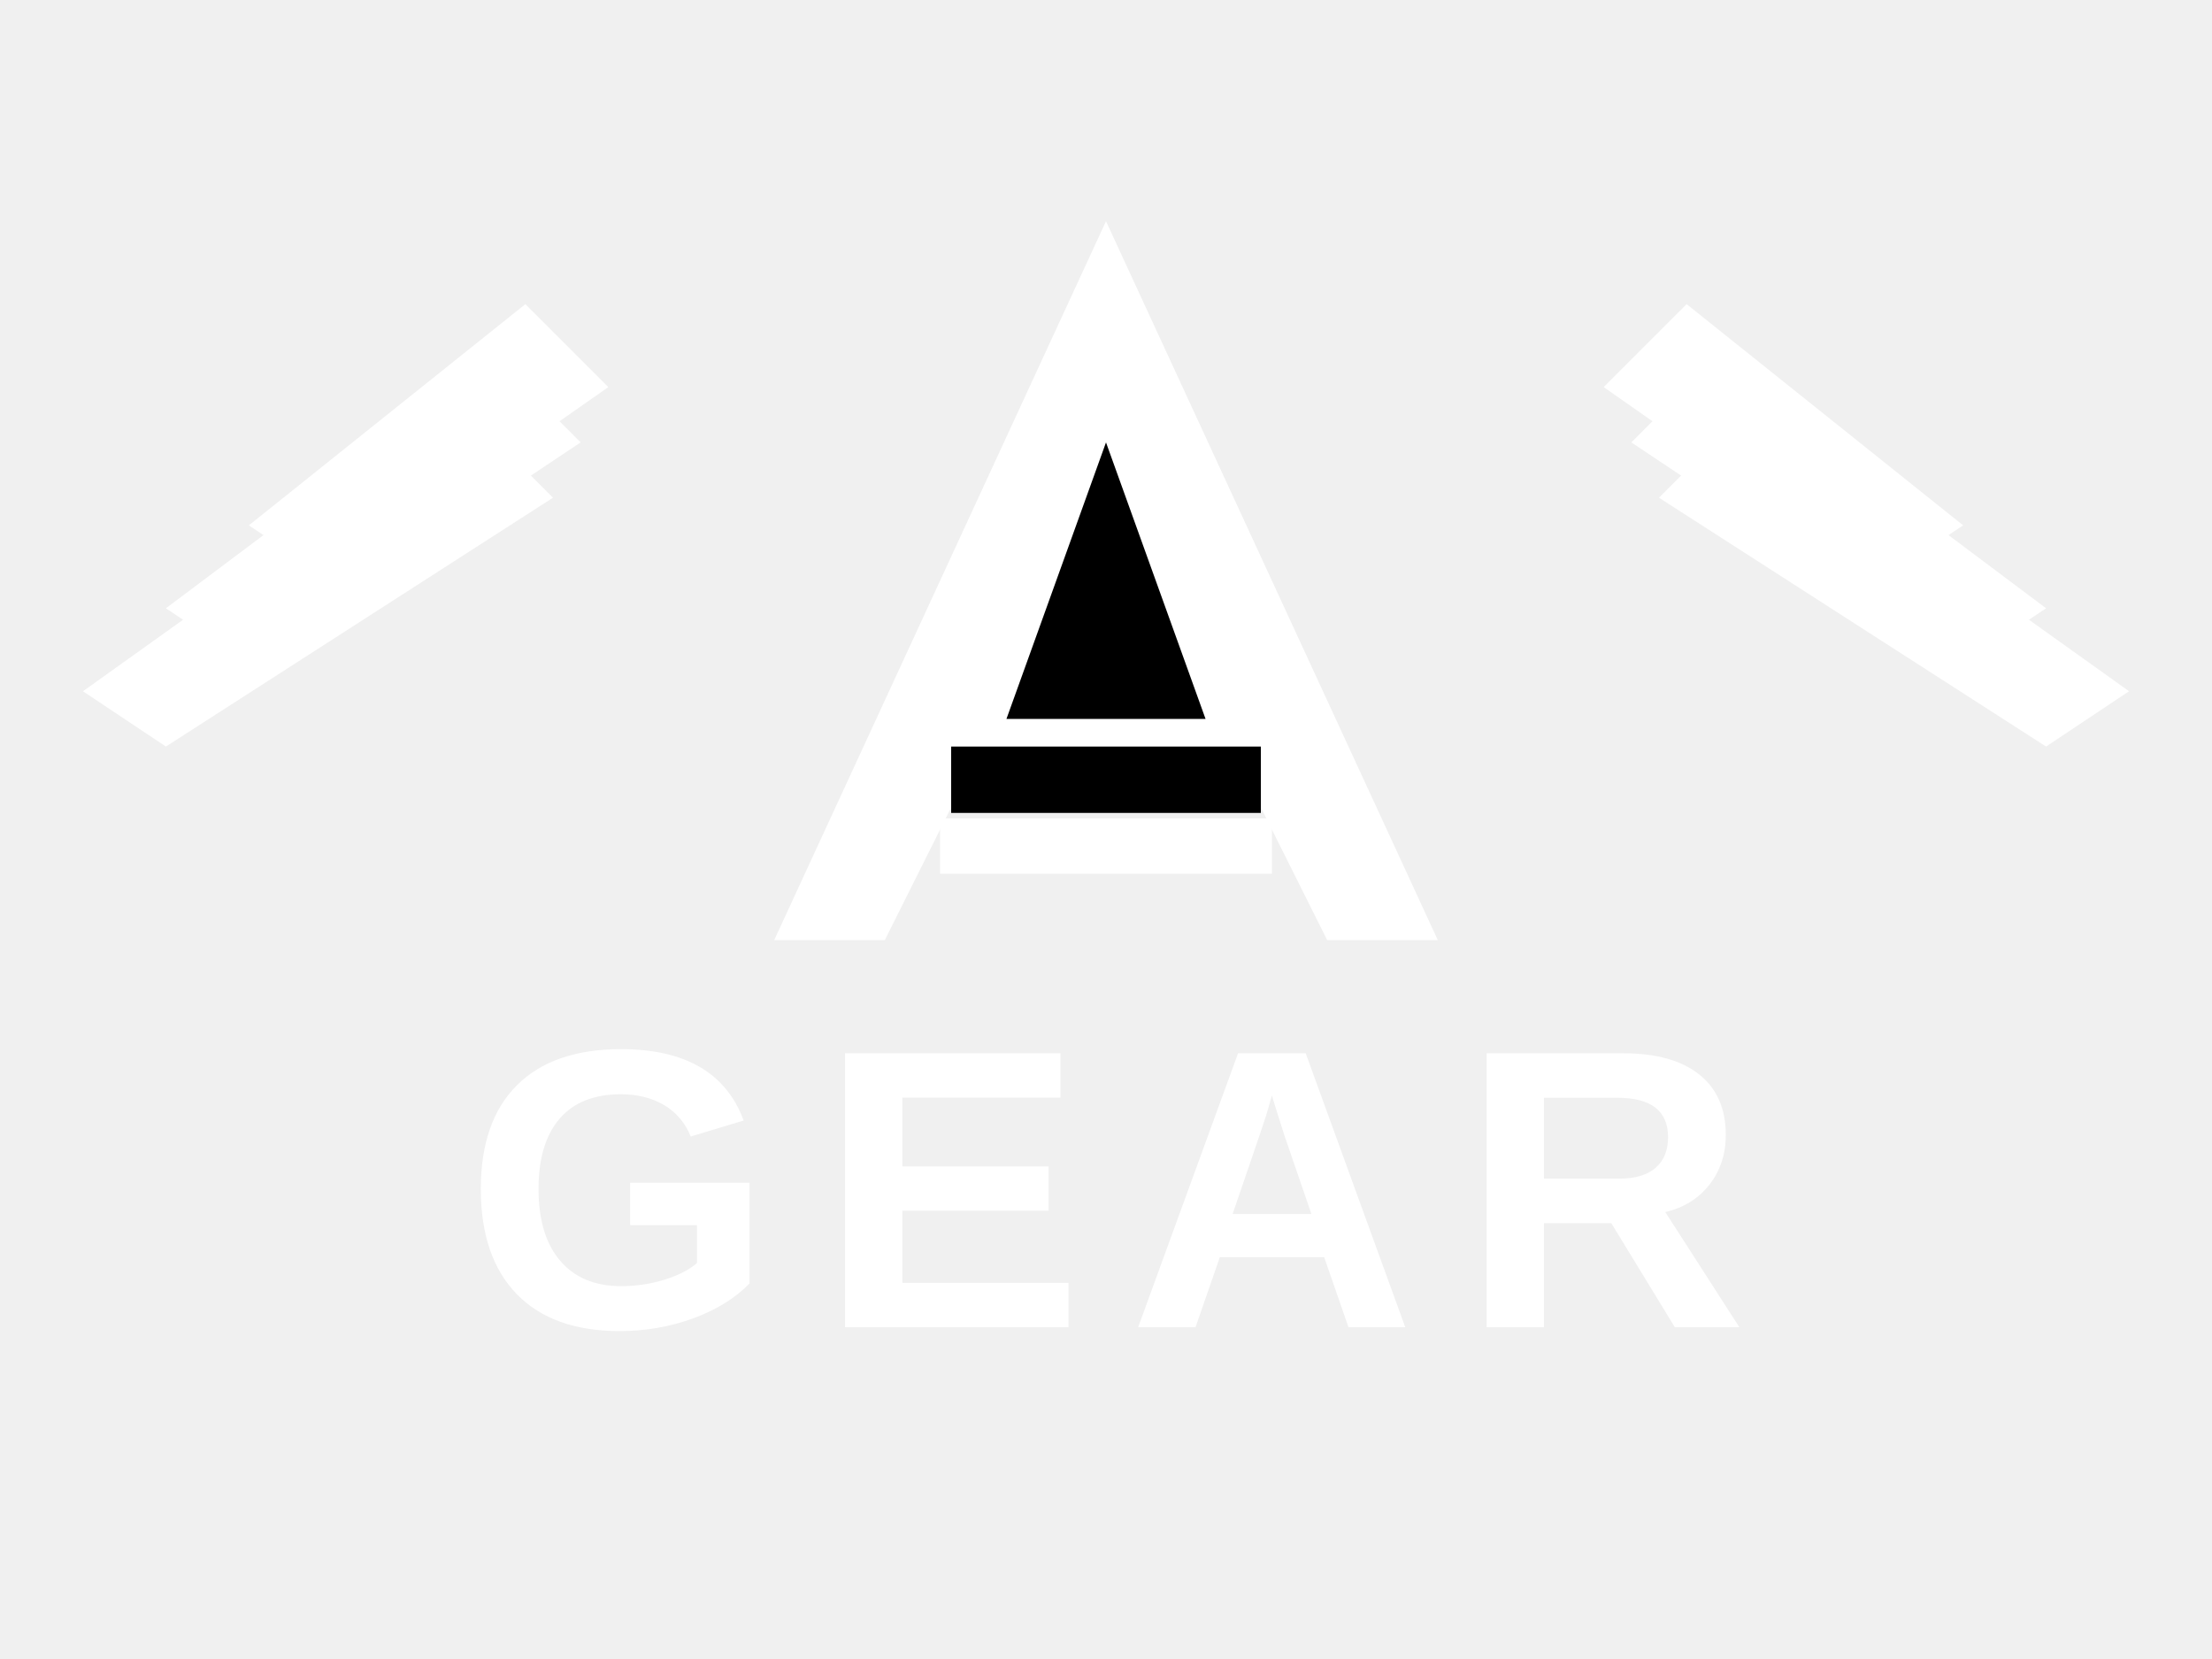
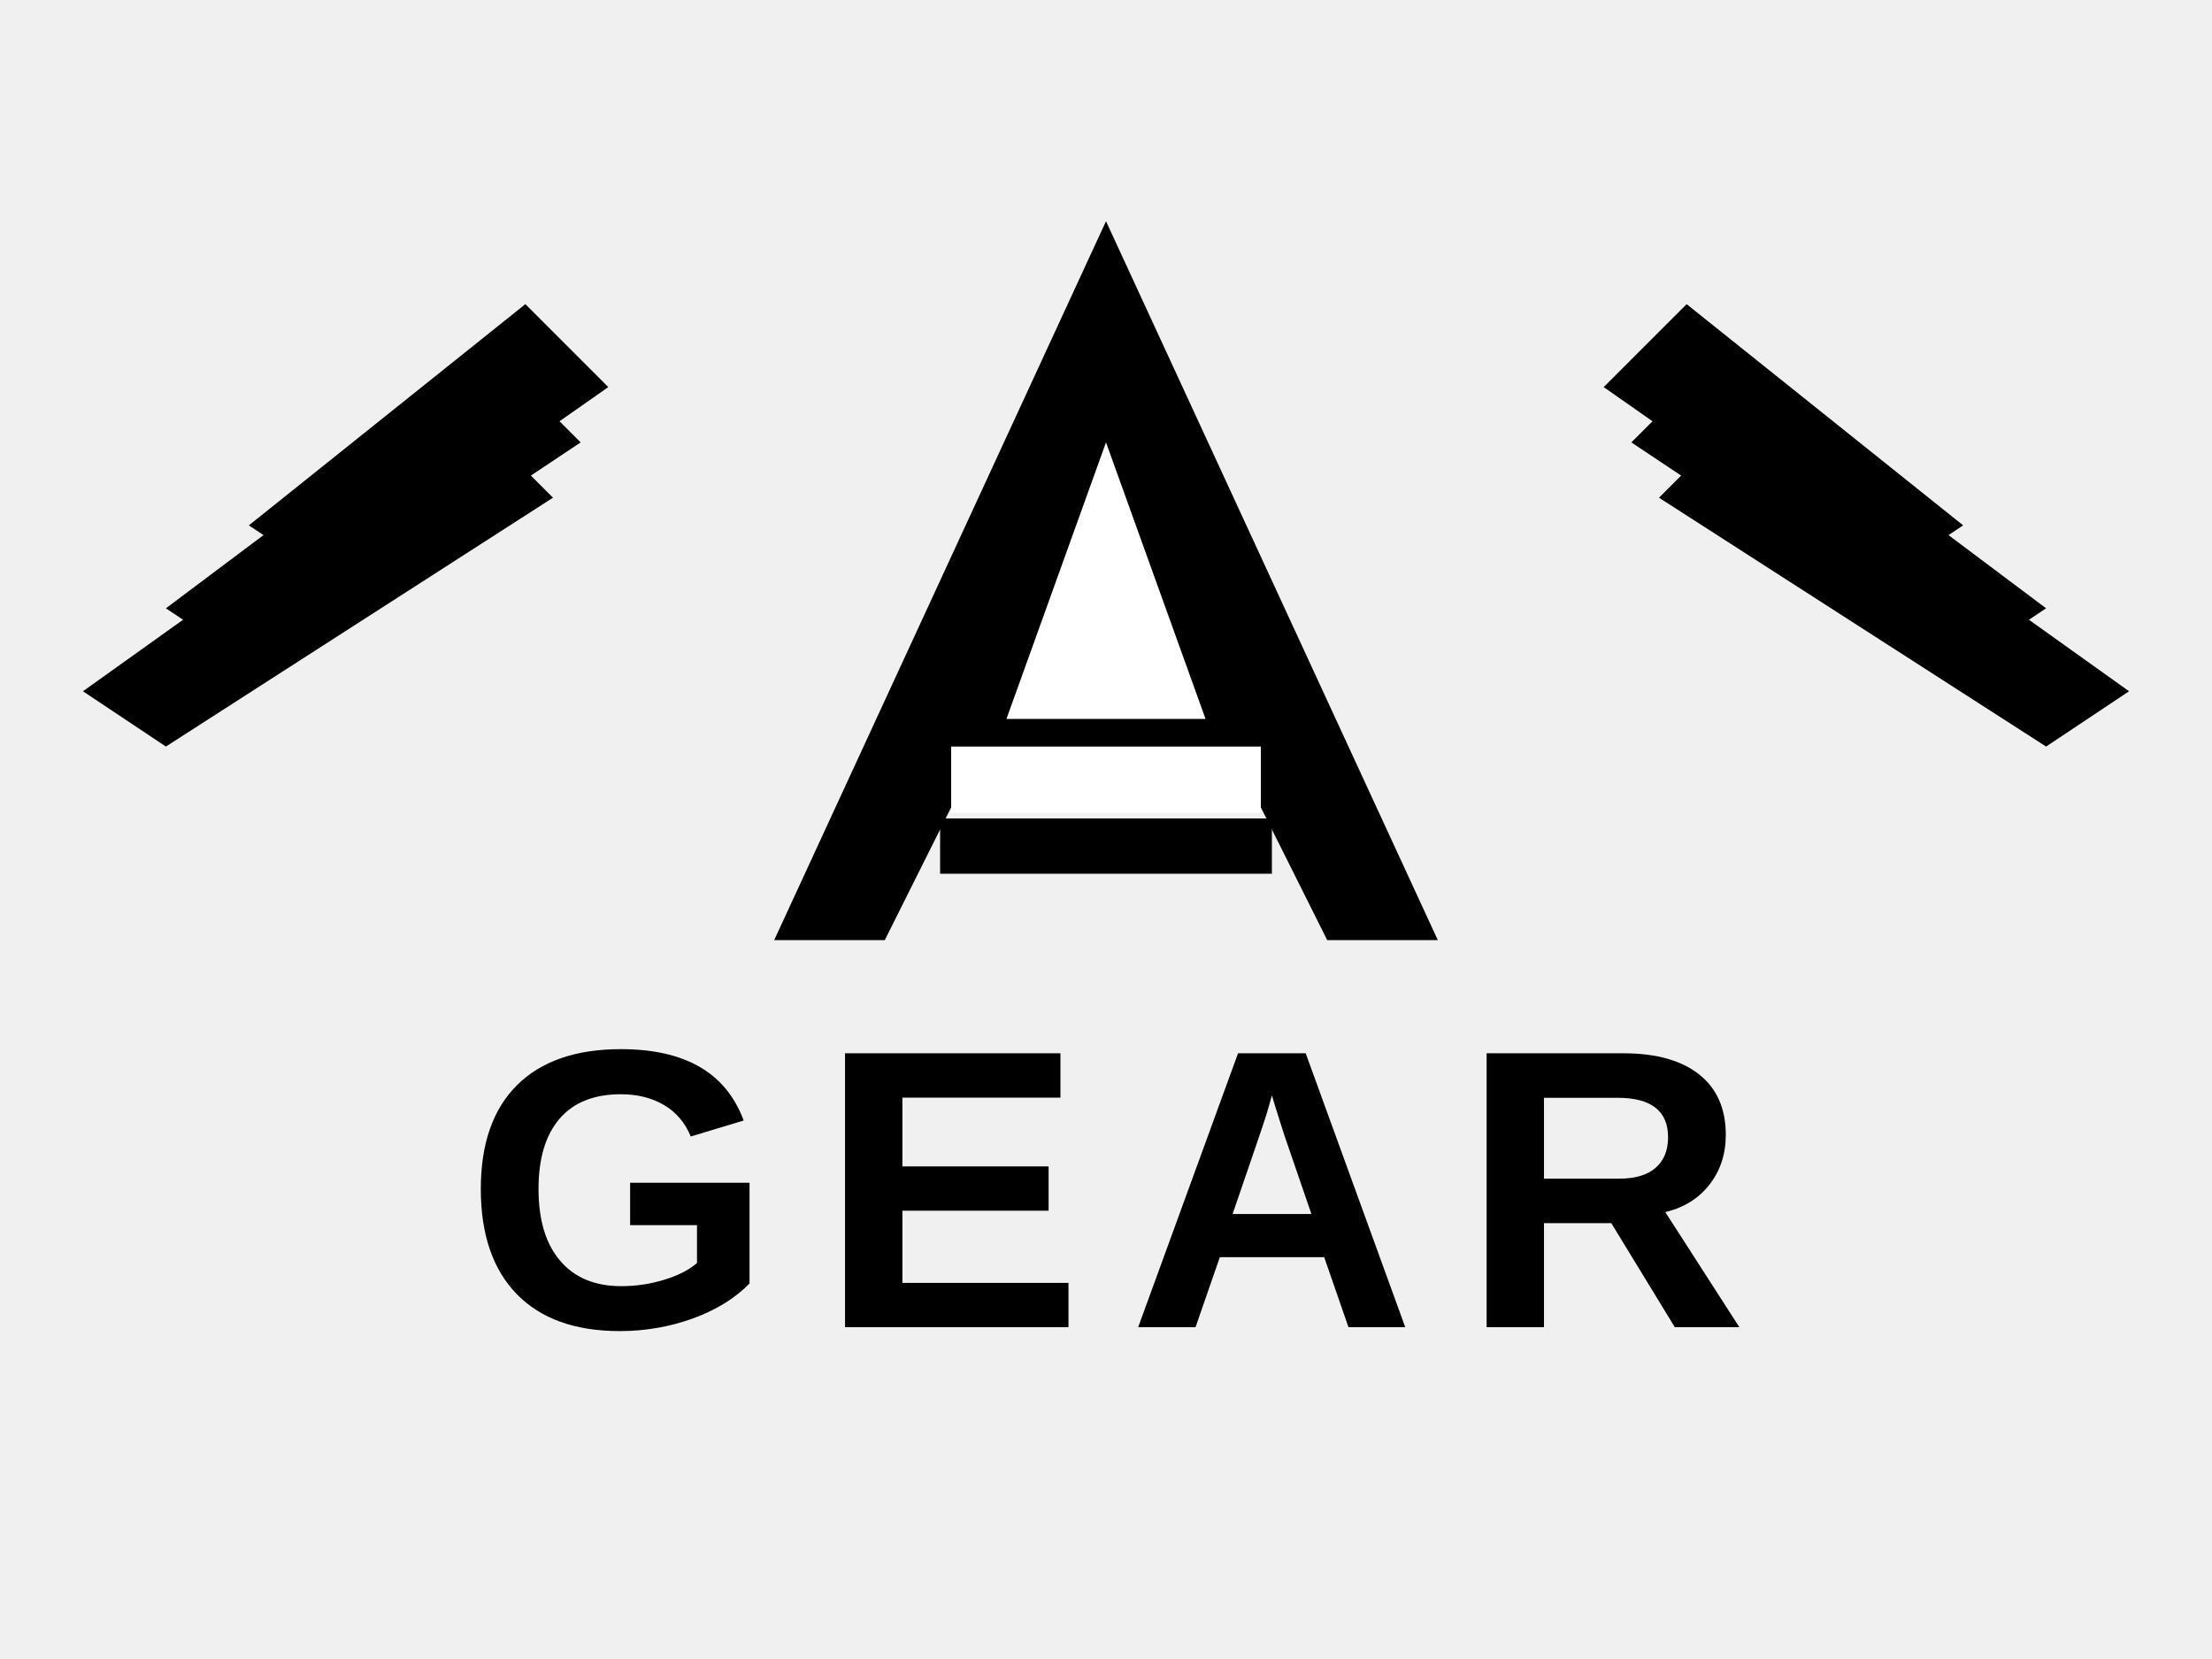
- <svg xmlns="http://www.w3.org/2000/svg" viewBox="0 0 400 300" fill="white">
+ <svg xmlns="http://www.w3.org/2000/svg" viewBox="0 0 400 300" fill="black">
  <polygon points="45,95 95,55 110,70 60,105" />
  <polygon points="30,110 90,65 105,80 45,120" />
  <polygon points="15,125 85,75 100,90 30,135" />
  <polygon points="355,95 305,55 290,70 340,105" />
  <polygon points="370,110 310,65 295,80 355,120" />
  <polygon points="385,125 315,75 300,90 370,135" />
  <polygon points="200,40 140,170 160,170 175,140 225,140 240,170 260,170 200,40" />
-   <polygon points="200,80 182,130 218,130" fill="black" />
-   <rect x="172" y="135" width="56" height="12" fill="black" />
+   <polygon points="200,80 182,130 218,130" fill="white" />
+   <rect x="172" y="135" width="56" height="12" fill="white" />
  <rect x="170" y="148" width="60" height="10" />
-   <text x="200" y="240" text-anchor="middle" font-family="Arial Black, Arial, sans-serif" font-weight="900" font-size="72" letter-spacing="8" fill="white">GEAR</text>
+   <text x="200" y="240" text-anchor="middle" font-family="Arial Black, Arial, sans-serif" font-weight="900" font-size="72" letter-spacing="8" fill="black">GEAR</text>
</svg>
